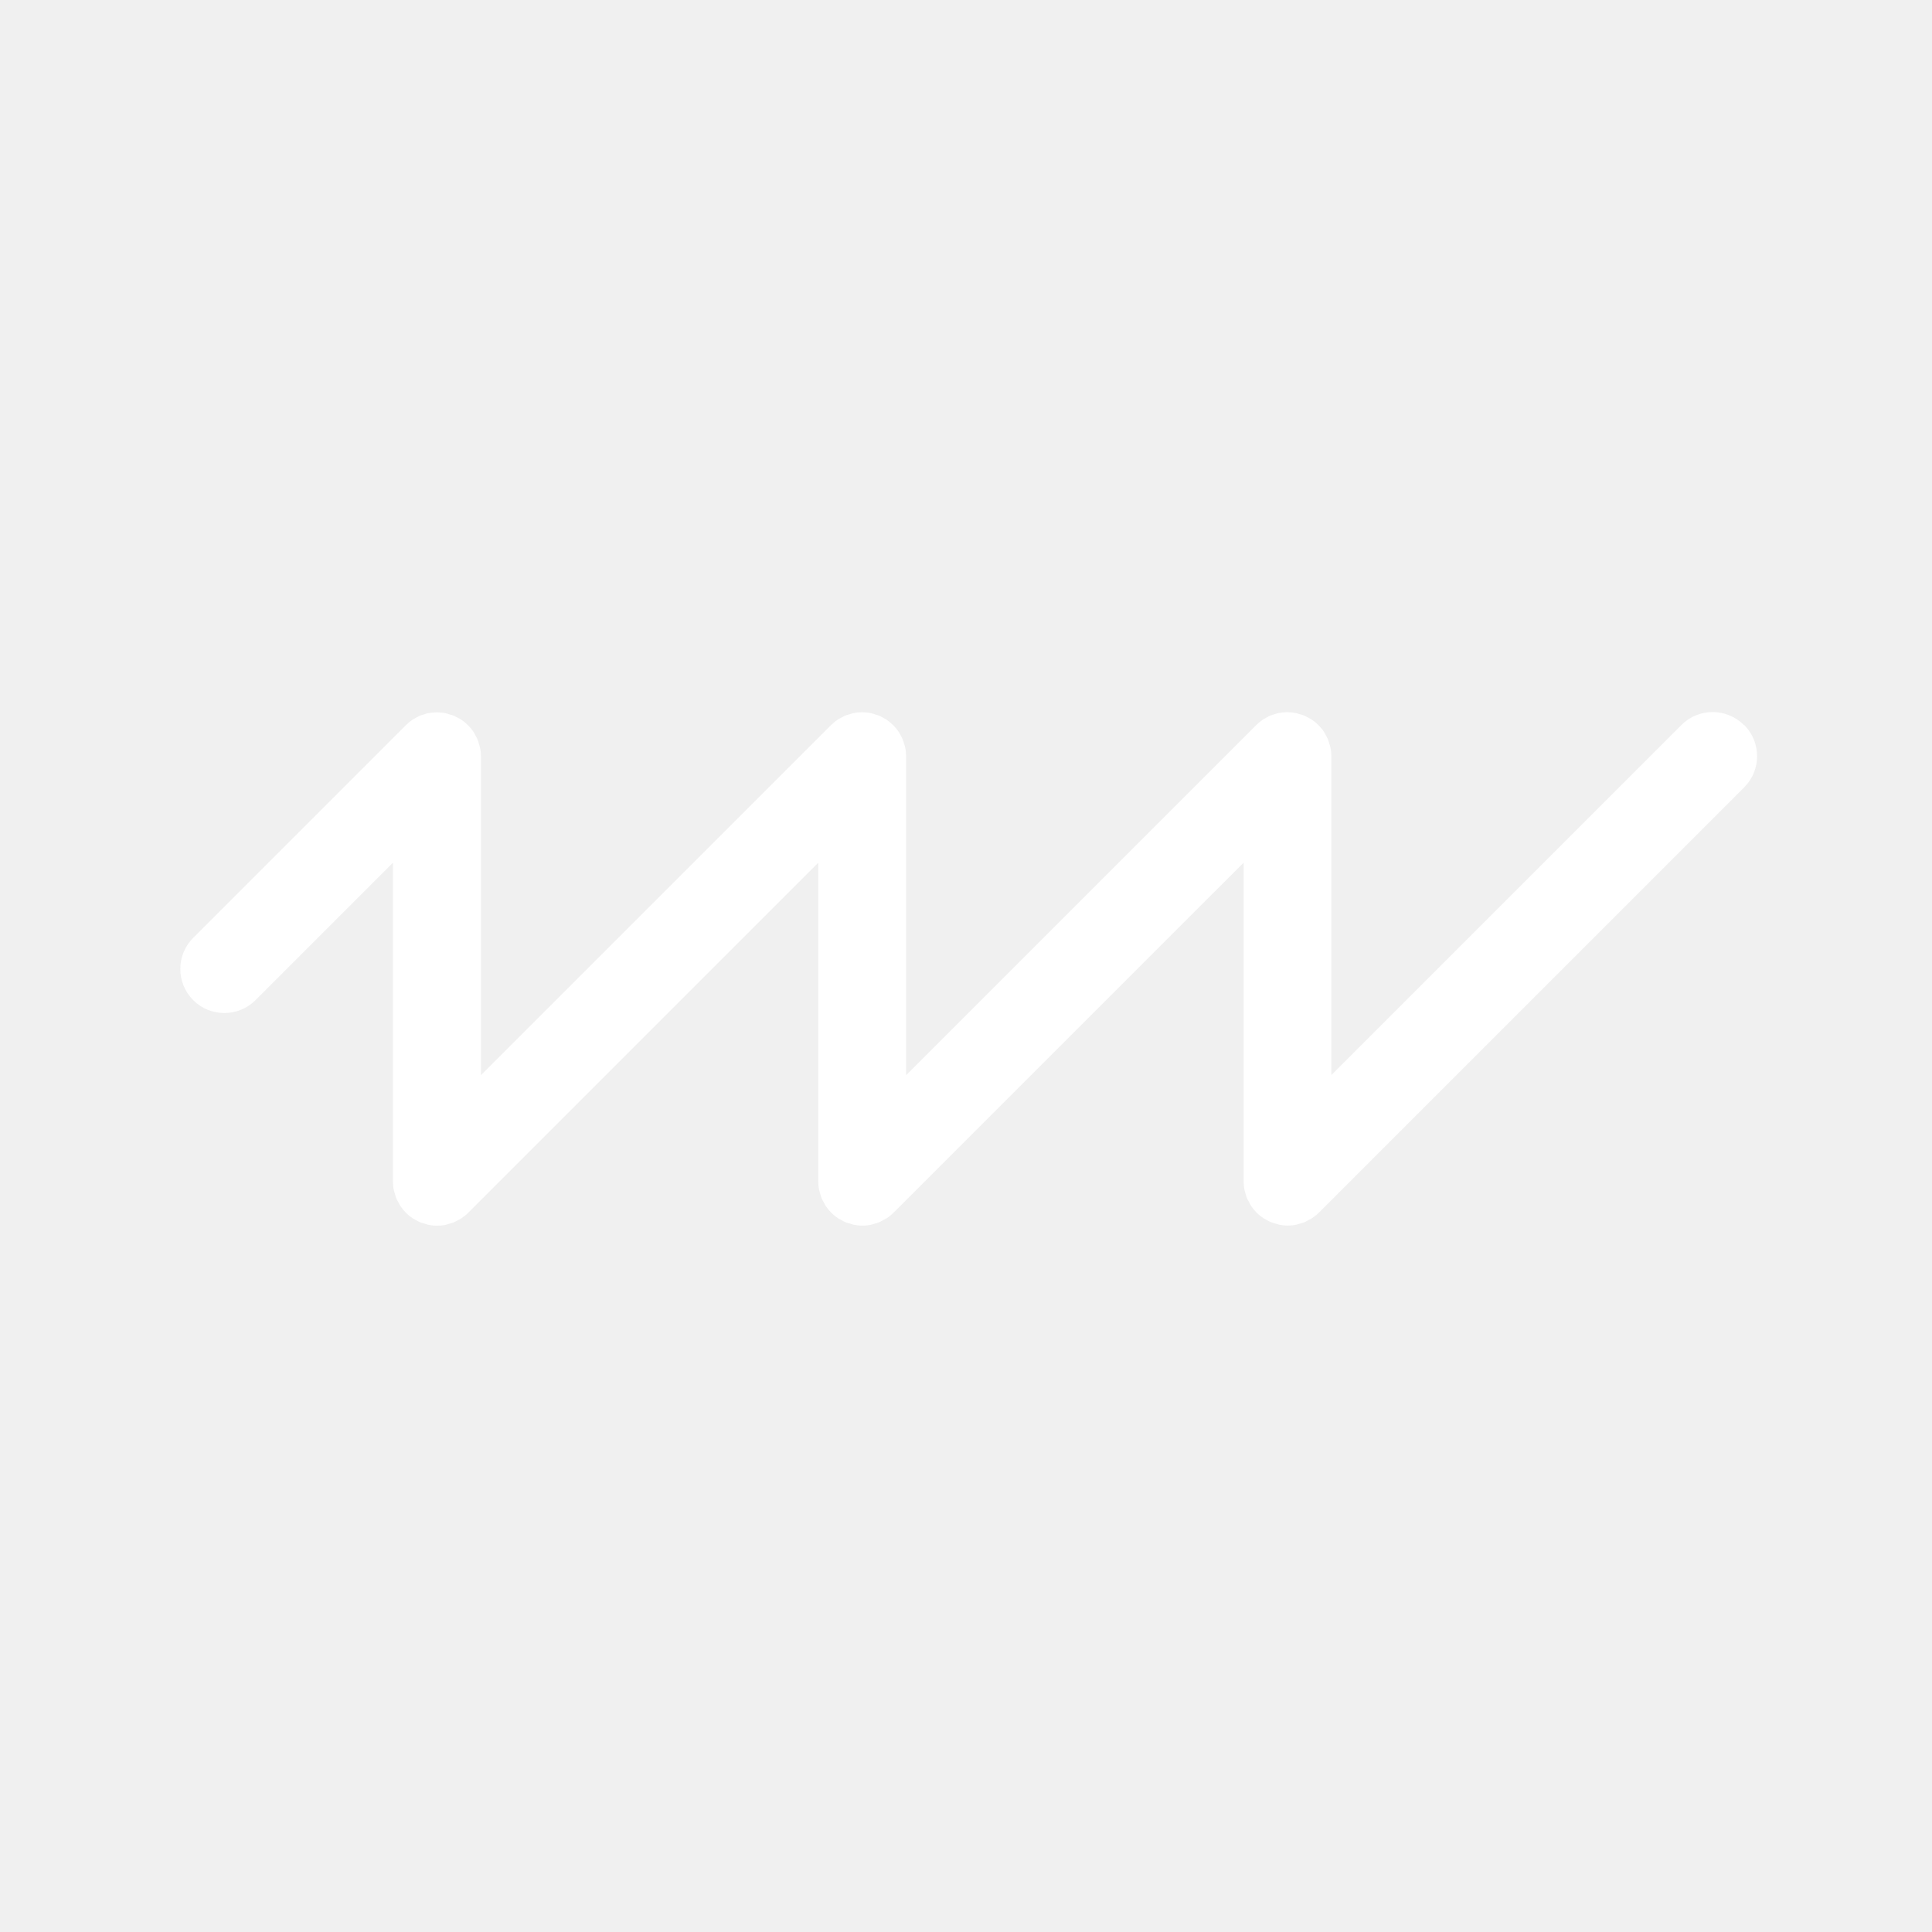
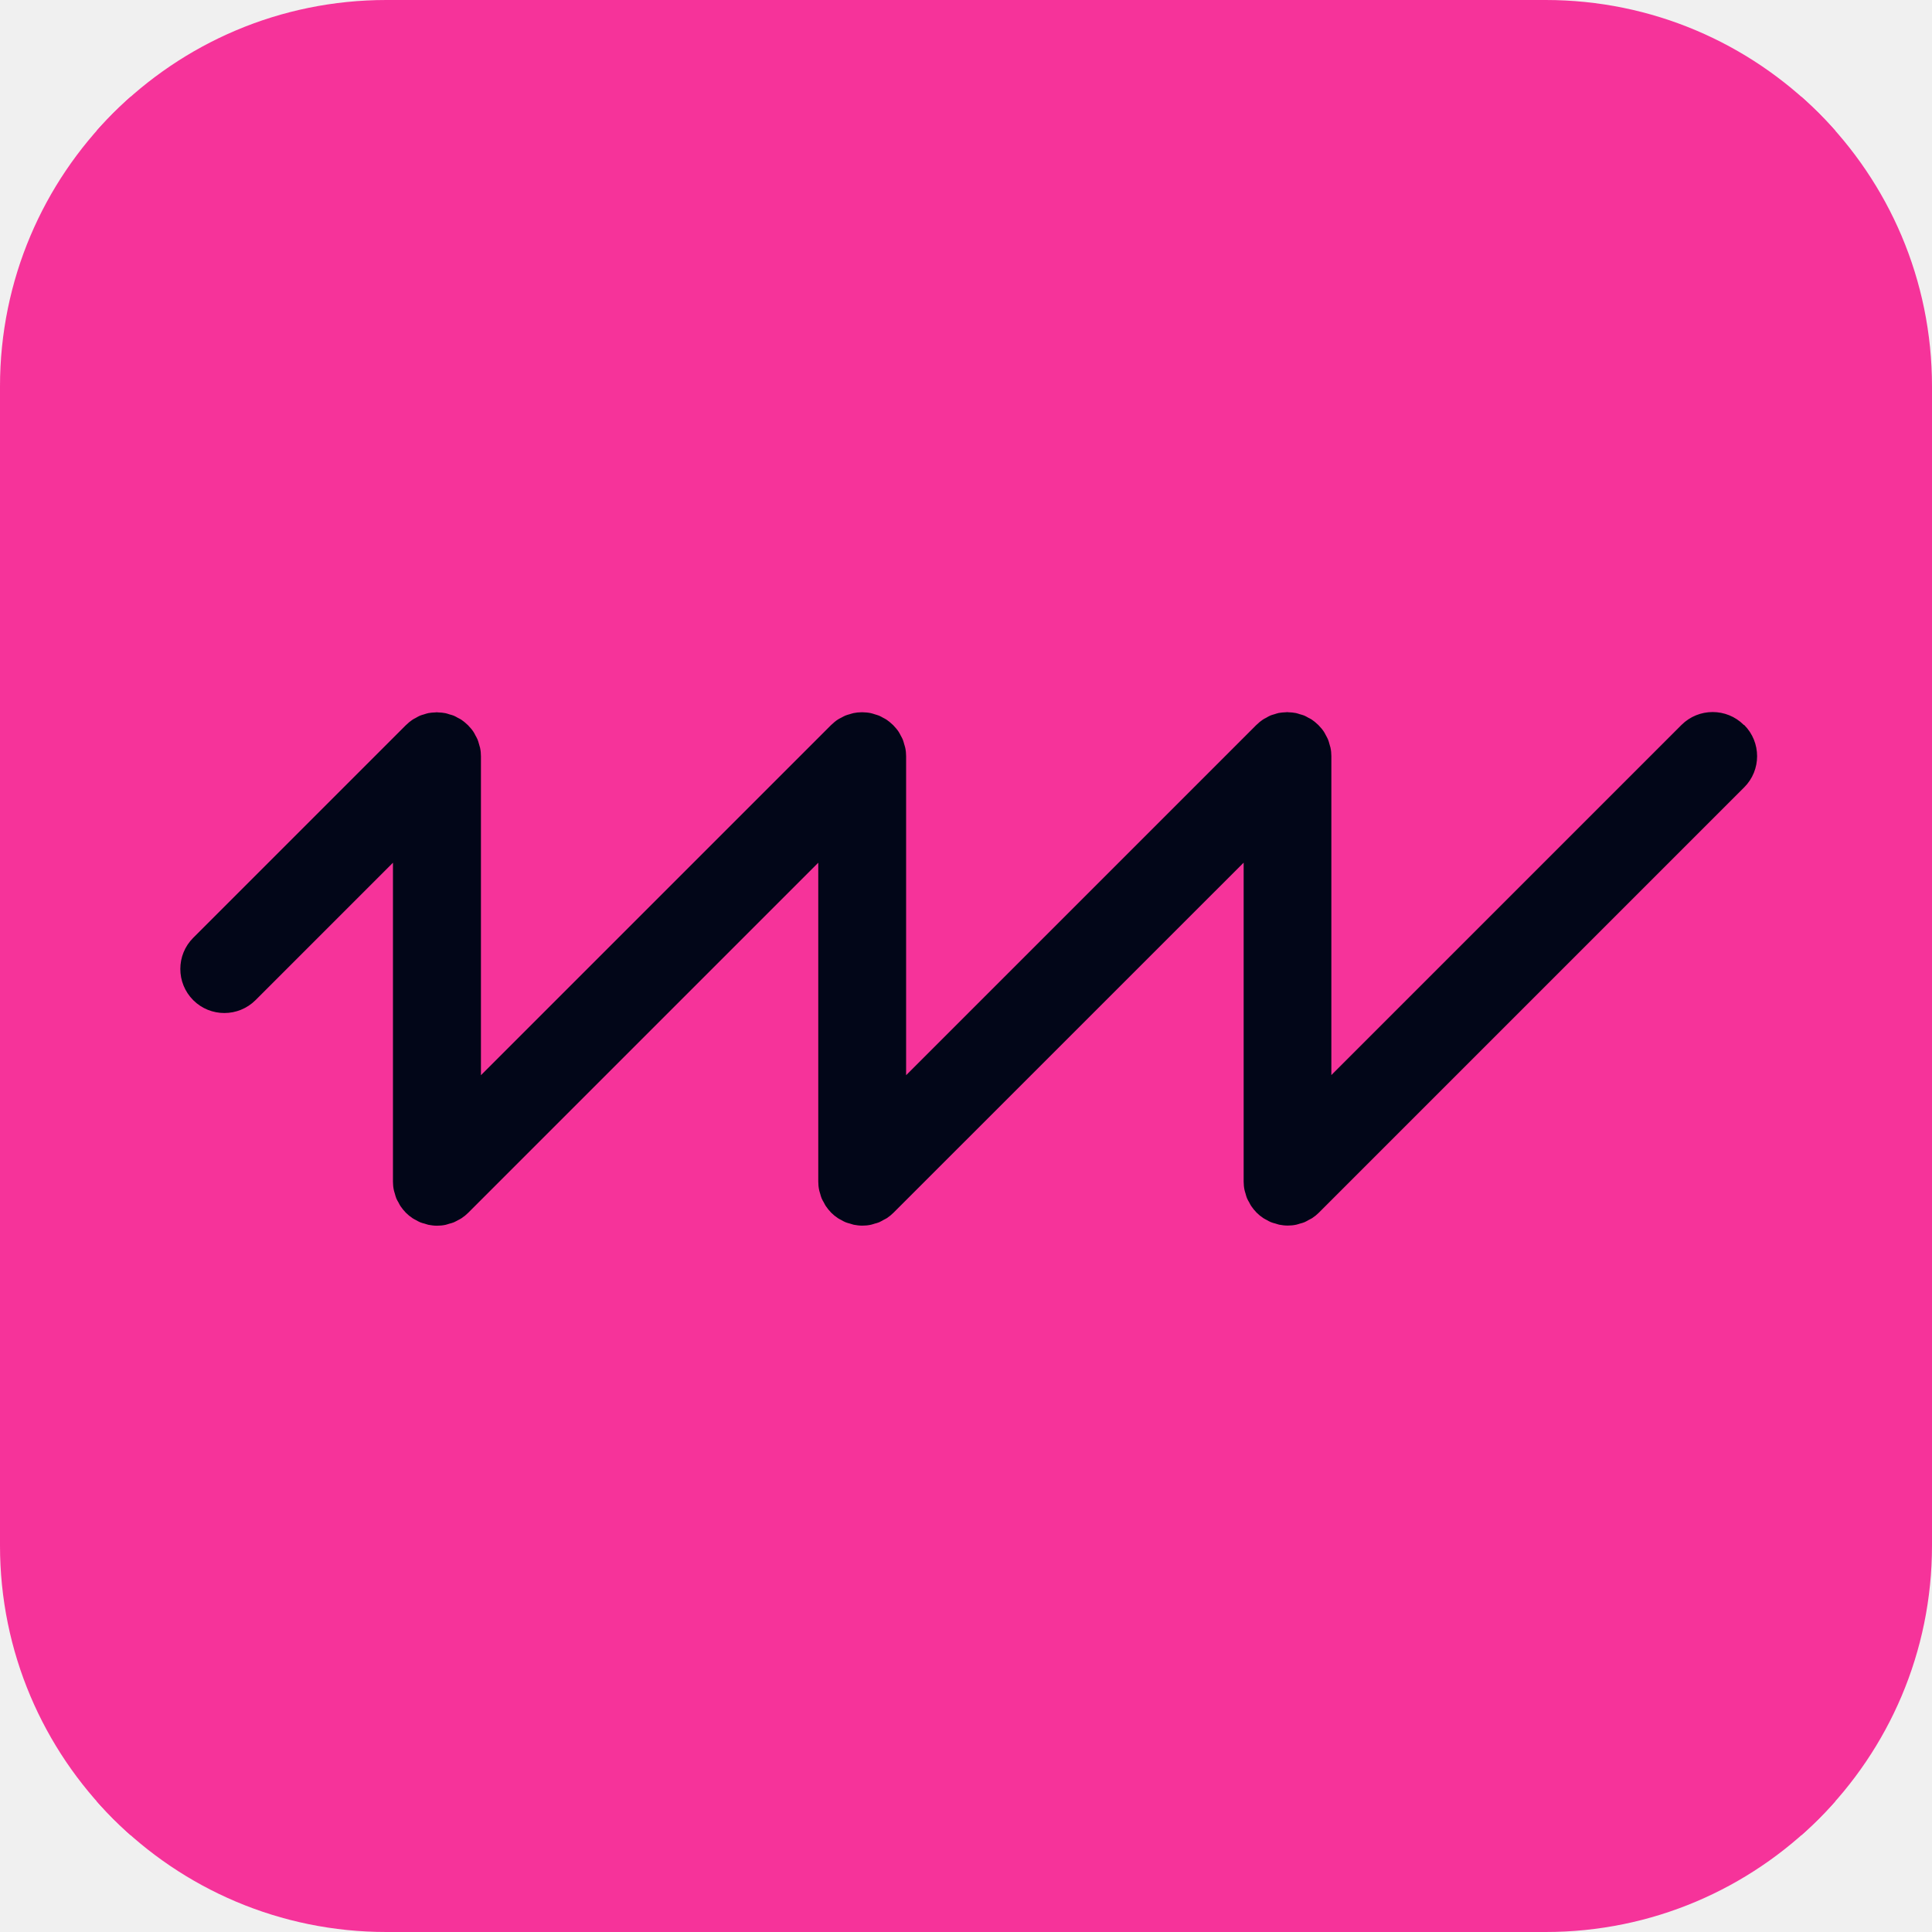
- <svg xmlns="http://www.w3.org/2000/svg" viewBox="0 0 1000 1000">
-   <g transform="translate(50 50) scale(3.6)">
-     <path d="M236.83,90.34c-2.47-2.47-6.48-2.47-8.96,0l-50.34,50.34v-45.85c0-.42-.04-.83-.13-1.24-.04-.18-.1-.35-.15-.52-.06-.22-.12-.45-.21-.66-.08-.2-.2-.39-.3-.58-.09-.17-.17-.35-.28-.51-.21-.32-.46-.61-.72-.88-.03-.03-.04-.06-.07-.08-.03-.03-.06-.04-.08-.07-.27-.26-.57-.51-.88-.72-.16-.11-.33-.18-.5-.27-.2-.11-.39-.23-.59-.31-.2-.08-.41-.13-.62-.19-.19-.06-.37-.13-.57-.17-.35-.07-.71-.1-1.07-.11-.06,0-.11-.02-.17-.02-.07,0-.14.02-.21.02-.34.01-.68.04-1.02.1-.21.04-.41.12-.61.18-.19.06-.39.1-.57.18-.22.09-.43.22-.64.34-.15.08-.31.15-.45.25-.32.21-.62.46-.89.73-.02.02-.05.04-.07.06l-50.34,50.34v-45.85c0-.42-.04-.83-.13-1.24-.04-.18-.1-.34-.15-.52-.06-.22-.12-.45-.21-.67-.08-.2-.2-.39-.3-.58-.09-.17-.17-.35-.28-.51-.21-.32-.46-.61-.72-.88-.03-.03-.04-.06-.07-.08s-.06-.04-.08-.07c-.27-.26-.57-.51-.88-.72-.16-.11-.33-.18-.49-.27-.2-.11-.39-.23-.6-.31-.2-.08-.42-.13-.63-.2-.18-.05-.36-.13-.55-.16-.38-.08-.77-.11-1.16-.12-.03,0-.05,0-.08,0s-.05,0-.08,0c-.39,0-.78.04-1.16.12-.19.04-.37.11-.55.16-.21.06-.42.11-.63.2-.21.09-.4.21-.6.31-.17.09-.34.16-.49.27-.32.21-.61.46-.88.72-.03.02-.06.04-.08.07l-50.33,50.33v-45.85c0-.42-.04-.83-.13-1.24-.04-.18-.1-.35-.15-.52-.06-.22-.12-.45-.21-.66-.08-.2-.2-.39-.3-.58-.09-.17-.17-.35-.28-.51-.21-.32-.46-.61-.72-.88-.03-.03-.04-.06-.07-.08-.03-.03-.06-.04-.08-.07-.27-.26-.57-.51-.88-.72-.16-.11-.33-.18-.5-.27-.2-.11-.39-.23-.59-.31-.2-.08-.41-.13-.62-.19-.19-.06-.37-.13-.57-.17-.35-.07-.71-.1-1.07-.11-.06,0-.11-.02-.17-.02-.07,0-.14.02-.21.02-.34.01-.68.04-1.02.1-.21.04-.41.12-.61.18-.19.06-.39.1-.57.18-.22.09-.43.22-.64.34-.15.08-.31.15-.45.25-.32.21-.62.46-.89.73-.02.02-.05.04-.07.06l-30.57,30.57c-2.47,2.47-2.47,6.48,0,8.96,1.24,1.24,2.86,1.85,4.48,1.85s3.24-.62,4.48-1.85l19.76-19.76v45.85c0,.42.04.83.13,1.24.04.18.1.34.15.52.06.22.12.45.21.67.08.2.2.39.31.58.09.17.17.35.28.51.23.34.49.66.78.96,0,0,0,0,0,0h0c.29.29.62.56.97.79.16.11.33.18.49.27.2.11.39.23.6.31.21.09.43.14.65.2.18.05.35.12.53.16.41.08.82.13,1.24.13s.83-.04,1.24-.13c.18-.04.35-.11.53-.16.22-.06.44-.11.65-.2.21-.09.4-.21.6-.31.16-.09.33-.16.49-.27.35-.23.67-.49.97-.79h0s50.33-50.33,50.33-50.33v45.85c0,.42.04.83.13,1.24.04.18.1.35.15.52.06.22.12.45.21.66.08.2.2.39.31.58.09.17.17.35.28.51.23.34.49.66.78.96,0,0,0,0,0,0h0c.29.29.62.56.97.79.16.11.33.18.49.27.2.11.39.23.6.31.21.09.43.14.65.2.18.05.35.12.53.16.41.08.82.13,1.24.13s.83-.04,1.24-.13c.19-.04.36-.11.54-.16.22-.06.43-.11.64-.2.21-.09.4-.21.6-.32.16-.09.33-.16.49-.26.35-.23.67-.49.97-.79h0s50.34-50.33,50.34-50.33v45.85c0,.42.04.83.13,1.24.04.18.1.35.15.52.06.22.12.45.21.66.08.2.2.39.31.58.09.17.17.35.28.51.23.34.49.66.78.96,0,0,0,0,0,0h0c.29.29.62.56.97.79.16.11.33.18.49.27.2.11.39.23.6.31.21.09.43.14.65.2.18.05.35.12.53.16.41.08.82.13,1.24.13s.83-.04,1.24-.13c.19-.04.36-.11.54-.16.22-.06.43-.11.64-.2.21-.09.4-.21.6-.32.16-.09.33-.16.49-.26.35-.23.67-.49.97-.79h0s61.15-61.15,61.15-61.15c2.47-2.47,2.47-6.48,0-8.96Z" fill="#fff" />
+ <svg xmlns="http://www.w3.org/2000/svg" version="1.1" width="1000" height="1000" viewBox="0 0 1000 1000">
+   <g clip-path="url(#SvgjsClipPath1207)">
+     <rect width="1000" height="1000" fill="#f6339a" />
+     <g transform="matrix(3.6,0,0,3.6,50,50)">
+       <svg version="1.1" width="250" height="250">
+         <svg id="Ebene_1" data-name="Ebene 1" viewBox="0 0 250 250">
+           <rect width="250" height="250" fill="#f6339a" />
+           <path d="M236.83,90.34c-2.47-2.47-6.48-2.47-8.96,0l-50.34,50.34v-45.85c0-.42-.04-.83-.13-1.24-.04-.18-.1-.35-.15-.52-.06-.22-.12-.45-.21-.66-.08-.2-.2-.39-.3-.58-.09-.17-.17-.35-.28-.51-.21-.32-.46-.61-.72-.88-.03-.03-.04-.06-.07-.08-.03-.03-.06-.04-.08-.07-.27-.26-.57-.51-.88-.72-.16-.11-.33-.18-.5-.27-.2-.11-.39-.23-.59-.31-.2-.08-.41-.13-.62-.19-.19-.06-.37-.13-.57-.17-.35-.07-.71-.1-1.07-.11-.06,0-.11-.02-.17-.02-.07,0-.14.02-.21.02-.34.01-.68.04-1.02.1-.21.04-.41.12-.61.18-.19.06-.39.1-.57.18-.22.09-.43.22-.64.34-.15.08-.31.15-.45.25-.32.21-.62.46-.89.73-.02.02-.05.04-.07.06l-50.34,50.34v-45.85c0-.42-.04-.83-.13-1.24-.04-.18-.1-.34-.15-.52-.06-.22-.12-.45-.21-.67-.08-.2-.2-.39-.3-.58-.09-.17-.17-.35-.28-.51-.21-.32-.46-.61-.72-.88-.03-.03-.04-.06-.07-.08s-.06-.04-.08-.07c-.27-.26-.57-.51-.88-.72-.16-.11-.33-.18-.49-.27-.2-.11-.39-.23-.6-.31-.2-.08-.42-.13-.63-.2-.18-.05-.36-.13-.55-.16-.38-.08-.77-.11-1.16-.12-.03,0-.05,0-.08,0s-.05,0-.08,0c-.39,0-.78.04-1.16.12-.19.04-.37.11-.55.16-.21.06-.42.11-.63.2-.21.09-.4.21-.6.31-.17.09-.34.16-.49.27-.32.21-.61.46-.88.72-.03.02-.06.04-.08.07l-50.33,50.33v-45.85c0-.42-.04-.83-.13-1.24-.04-.18-.1-.35-.15-.52-.06-.22-.12-.45-.21-.66-.08-.2-.2-.39-.3-.58-.09-.17-.17-.35-.28-.51-.21-.32-.46-.61-.72-.88-.03-.03-.04-.06-.07-.08-.03-.03-.06-.04-.08-.07-.27-.26-.57-.51-.88-.72-.16-.11-.33-.18-.5-.27-.2-.11-.39-.23-.59-.31-.2-.08-.41-.13-.62-.19-.19-.06-.37-.13-.57-.17-.35-.07-.71-.1-1.07-.11-.06,0-.11-.02-.17-.02-.07,0-.14.02-.21.02-.34.01-.68.04-1.02.1-.21.04-.41.12-.61.18-.19.06-.39.1-.57.18-.22.09-.43.22-.64.34-.15.08-.31.15-.45.25-.32.21-.62.46-.89.73-.02.02-.05.04-.07.06l-30.57,30.57c-2.47,2.47-2.47,6.48,0,8.96,1.24,1.24,2.86,1.85,4.48,1.85s3.24-.62,4.48-1.85l19.76-19.76v45.85c0,.42.04.83.13,1.24.04.18.1.34.15.52.06.22.12.45.21.67.08.2.2.39.31.58.09.17.17.35.28.51.23.34.49.66.78.96,0,0,0,0,0,0h0c.29.29.62.56.97.79.16.11.33.18.49.27.2.11.39.23.6.31.21.09.43.14.65.2.18.05.35.12.53.16.41.08.82.13,1.24.13s.83-.04,1.24-.13c.18-.04.35-.11.53-.16.22-.06.44-.11.65-.2.21-.09.4-.21.6-.31.16-.09.33-.16.49-.27.35-.23.67-.49.97-.79h0s50.33-50.33,50.33-50.33v45.85c0,.42.04.83.13,1.24.04.18.1.35.15.52.06.22.12.45.21.66.08.2.2.39.31.58.09.17.17.35.28.51.23.34.49.66.78.96,0,0,0,0,0,0h0c.29.29.62.56.97.79.16.11.33.18.49.27.2.11.39.23.6.31.21.09.43.14.65.2.18.05.35.12.53.16.41.08.82.13,1.24.13s.83-.04,1.24-.13c.19-.04.36-.11.54-.16.22-.06.43-.11.64-.2.21-.09.4-.21.6-.32.16-.09.33-.16.49-.26.35-.23.67-.49.97-.79h0s50.34-50.33,50.34-50.33v45.85c0,.42.04.83.13,1.24.04.18.1.35.15.52.06.22.12.45.21.66.08.2.2.39.31.58.09.17.17.35.28.51.23.34.49.66.78.96,0,0,0,0,0,0h0c.29.29.62.56.97.79.16.11.33.18.49.27.2.11.39.23.6.31.21.09.43.14.65.2.18.05.35.12.53.16.41.08.82.13,1.24.13s.83-.04,1.24-.13c.19-.04.36-.11.54-.16.22-.06.43-.11.64-.2.21-.09.4-.21.6-.32.16-.09.33-.16.49-.26.35-.23.67-.49.97-.79h0s61.15-61.15,61.15-61.15c2.47-2.47,2.47-6.48,0-8.96Z" fill="#020618" />
+         </svg>
+       </svg>
+     </g>
  </g>
+   <defs>
+     <clipPath id="SvgjsClipPath1207">
+       <rect width="1000" height="1000" x="0" y="0" rx="200" ry="200" />
+     </clipPath>
+   </defs>
</svg>
